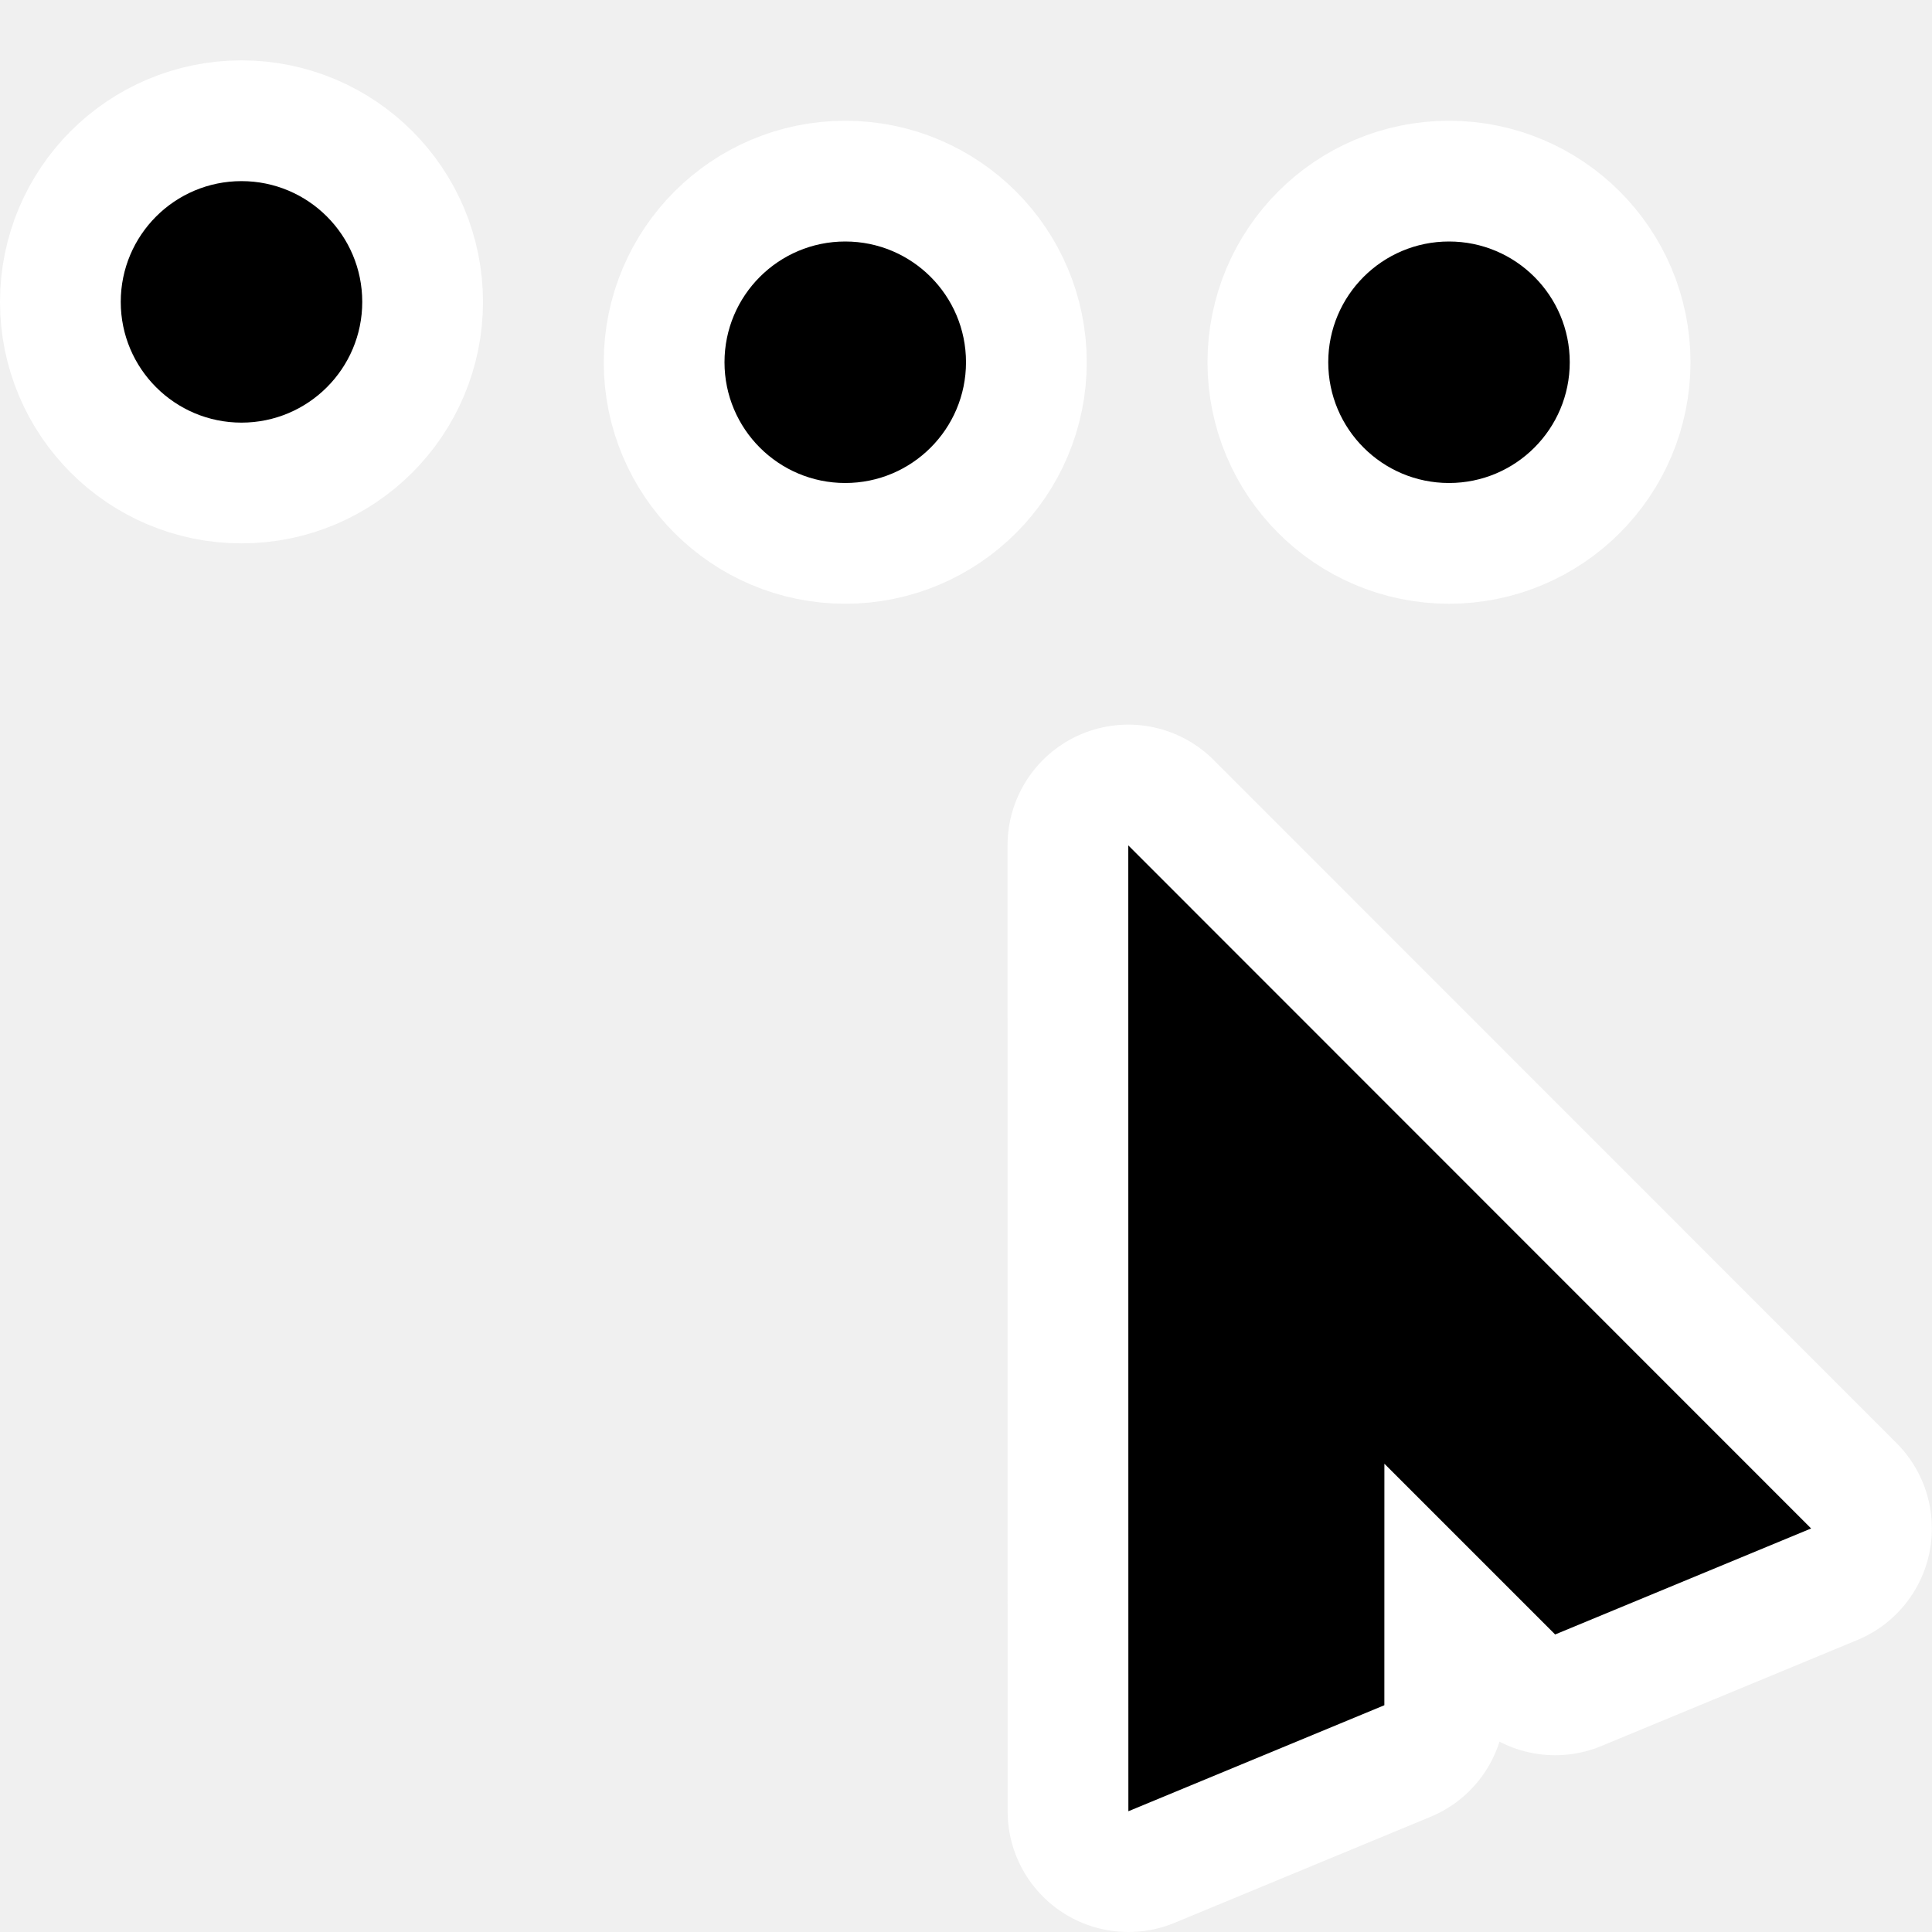
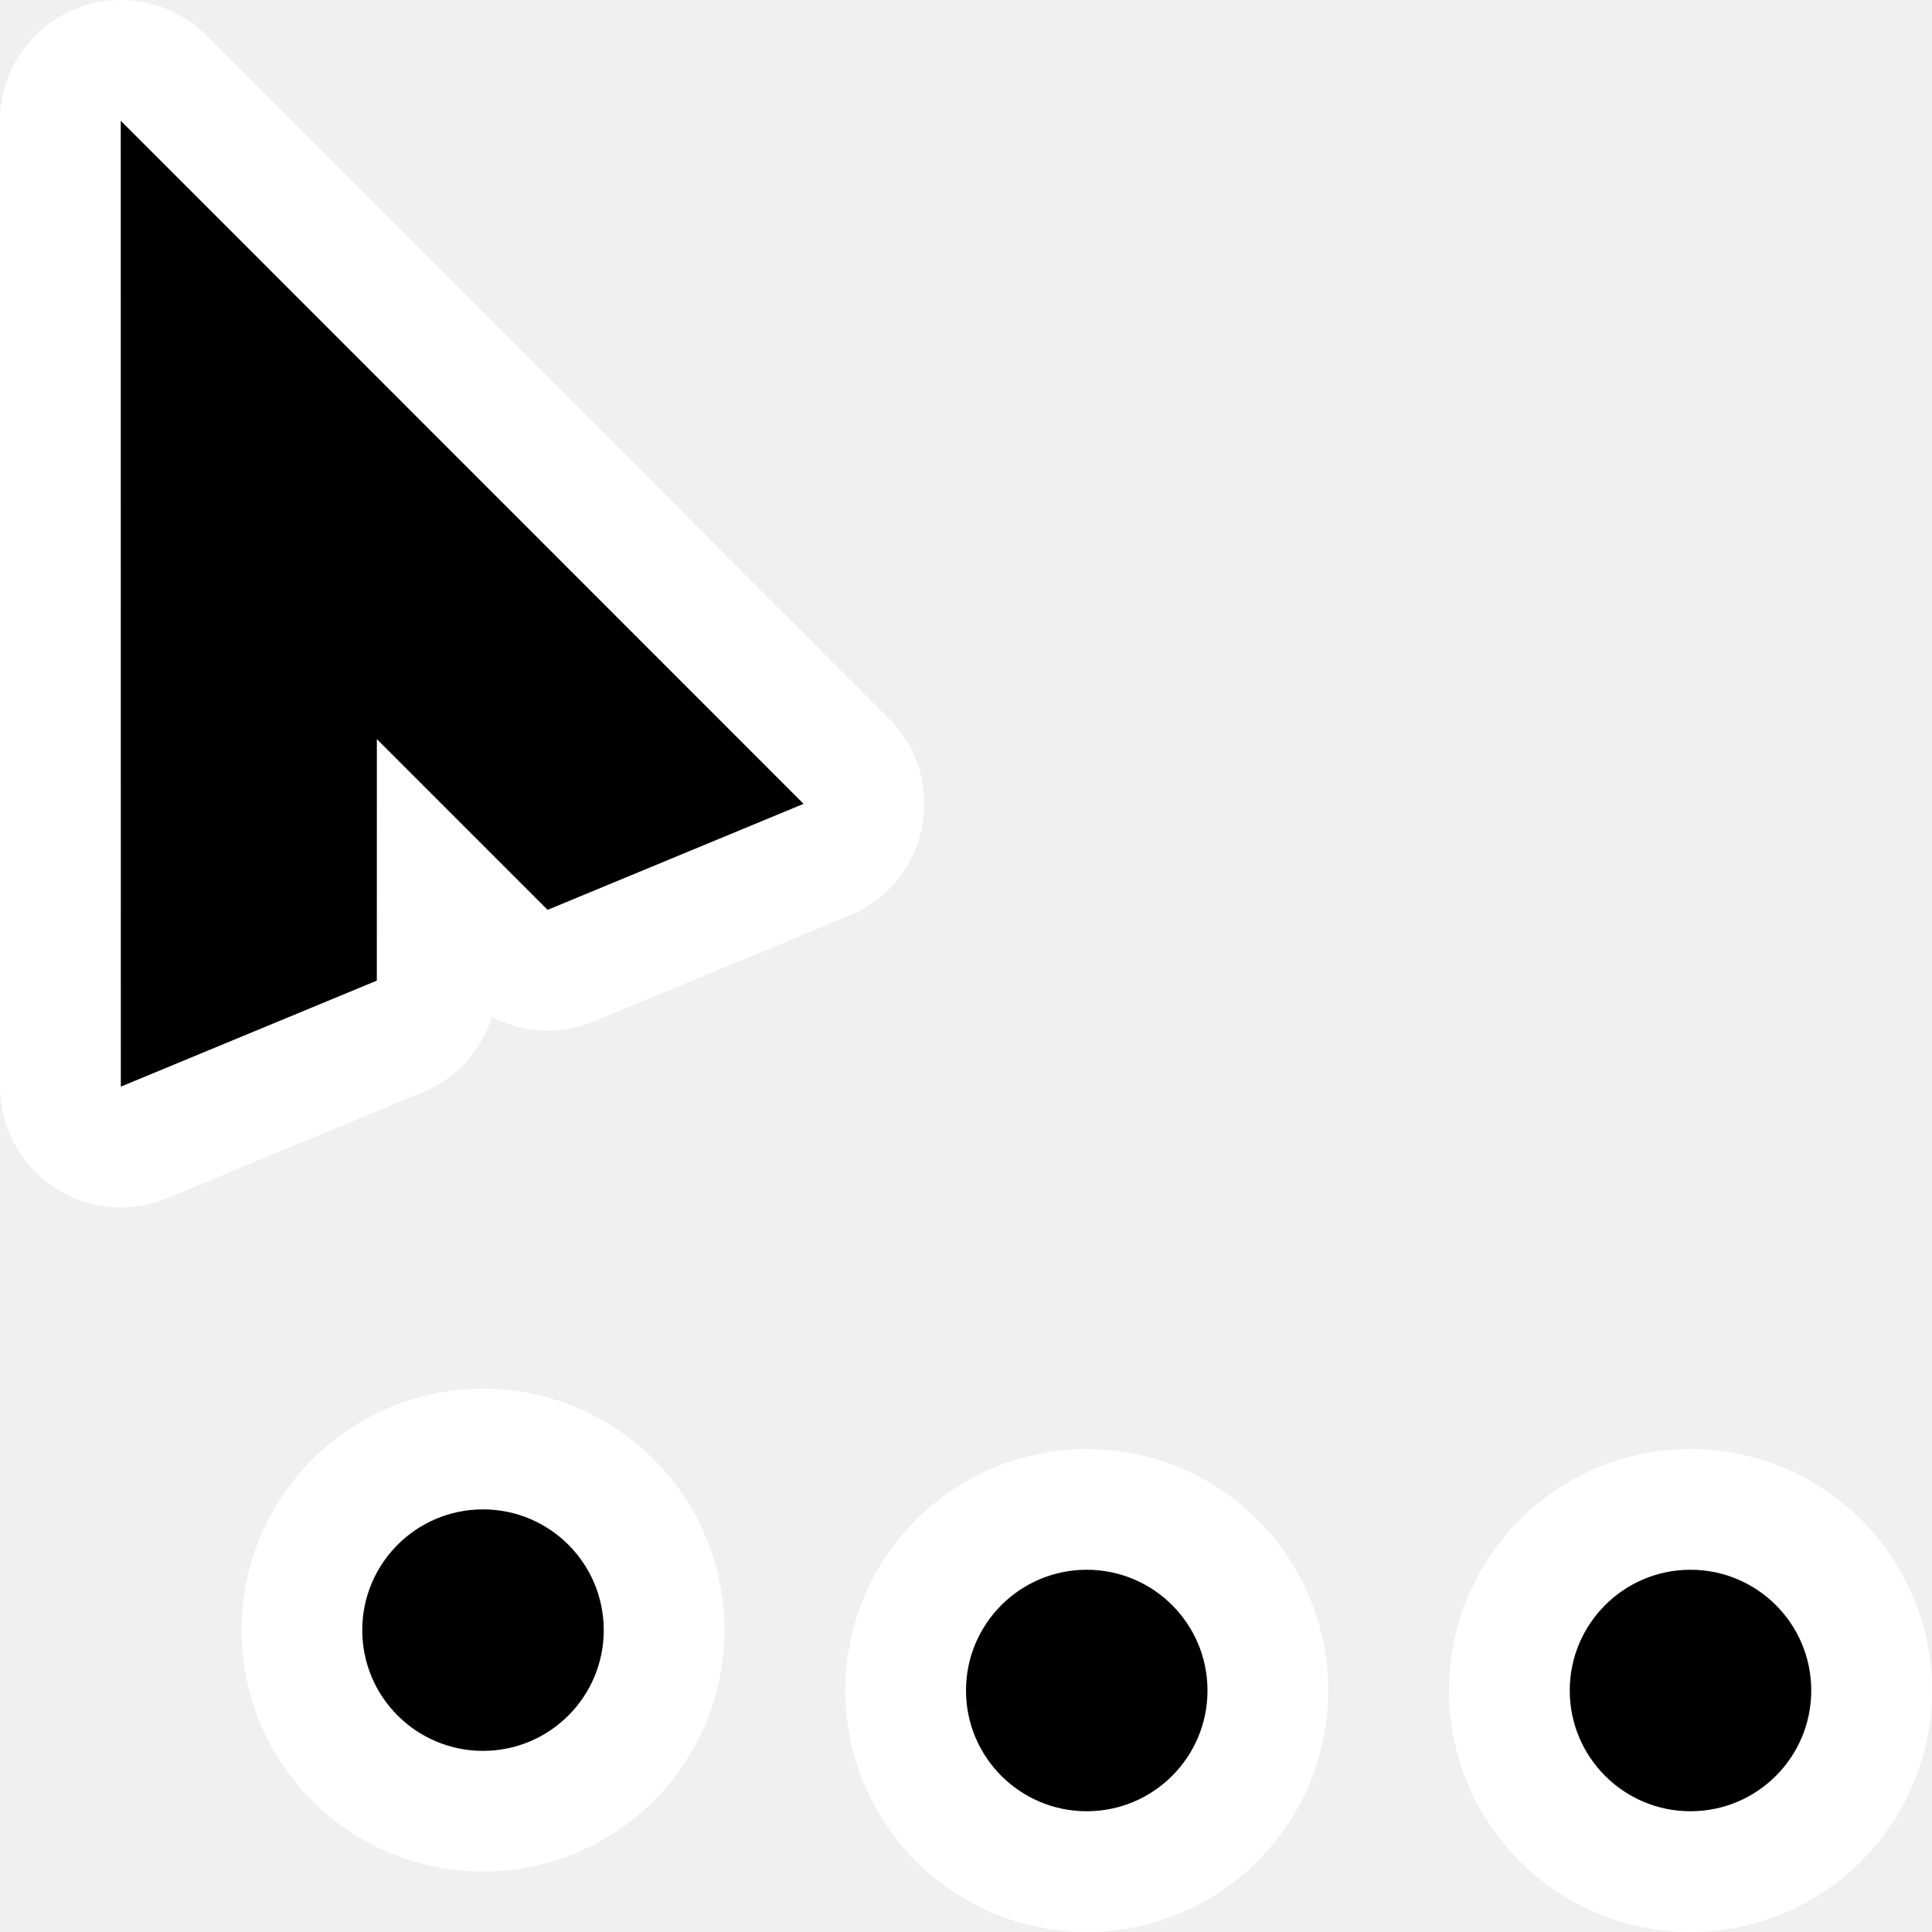
<svg xmlns="http://www.w3.org/2000/svg" width="16" height="16" viewBox="0 0 16 16" version="1.1" id="svg1">
  <defs id="defs1" />
  <g id="g3" style="display:inline">
-     <circle style="fill:#000000;stroke:#ffffff;stroke-width:2;stroke-linecap:round;stroke-linejoin:round;paint-order:stroke fill markers" id="circle1" cx="2" cy="2.5" r="1" />
-     <circle style="fill:#000000;stroke:#ffffff;stroke-width:2;stroke-linecap:round;stroke-linejoin:round;paint-order:stroke fill markers" id="circle2" cx="7" cy="3" r="1" />
-     <circle style="display:inline;fill:#000000;stroke:#ffffff;stroke-width:2;stroke-linecap:round;stroke-linejoin:round;paint-order:stroke fill markers" id="circle3" cx="12" cy="3" r="1" />
-     <path id="path3" style="opacity:1;fill:#000000;fill-opacity:1;stroke:#ffffff;stroke-width:2;stroke-linecap:round;stroke-linejoin:round;stroke-dasharray:none;stroke-opacity:1;paint-order:stroke fill markers" d="m 9.344,7.001 6.93e-4,7.999 2.12,-0.878 2.78e-4,-2 1.414,1.414 2.12,-0.878 z" />
+     <circle style="fill:#000000;stroke:#ffffff;stroke-width:2;stroke-linecap:round;stroke-linejoin:round;paint-order:stroke fill markers" id="circle1" cx="4" cy="13.5" r="1" />
+     <circle style="fill:#000000;stroke:#ffffff;stroke-width:2;stroke-linecap:round;stroke-linejoin:round;paint-order:stroke fill markers" id="circle2" cx="9" cy="14" r="1" />
+     <circle style="display:inline;fill:#000000;stroke:#ffffff;stroke-width:2;stroke-linecap:round;stroke-linejoin:round;paint-order:stroke fill markers" id="circle3" cx="14" cy="14" r="1" />
+     <path id="path3" style="opacity:1;fill:#000000;fill-opacity:1;stroke:#ffffff;stroke-width:2;stroke-linecap:round;stroke-linejoin:round;stroke-dasharray:none;stroke-opacity:1;paint-order:stroke fill markers" d="m 1,1 6.93e-4,7.999 2.12,-0.878 2.78e-4,-2 1.414,1.414 2.12,-0.878 z" />
    <rect style="display:inline;fill:#000000;fill-opacity:0;stroke-width:2;stroke-linejoin:round;paint-order:stroke fill markers" id="rect9" width="16" height="16" x="0" y="0" />
  </g>
</svg>
